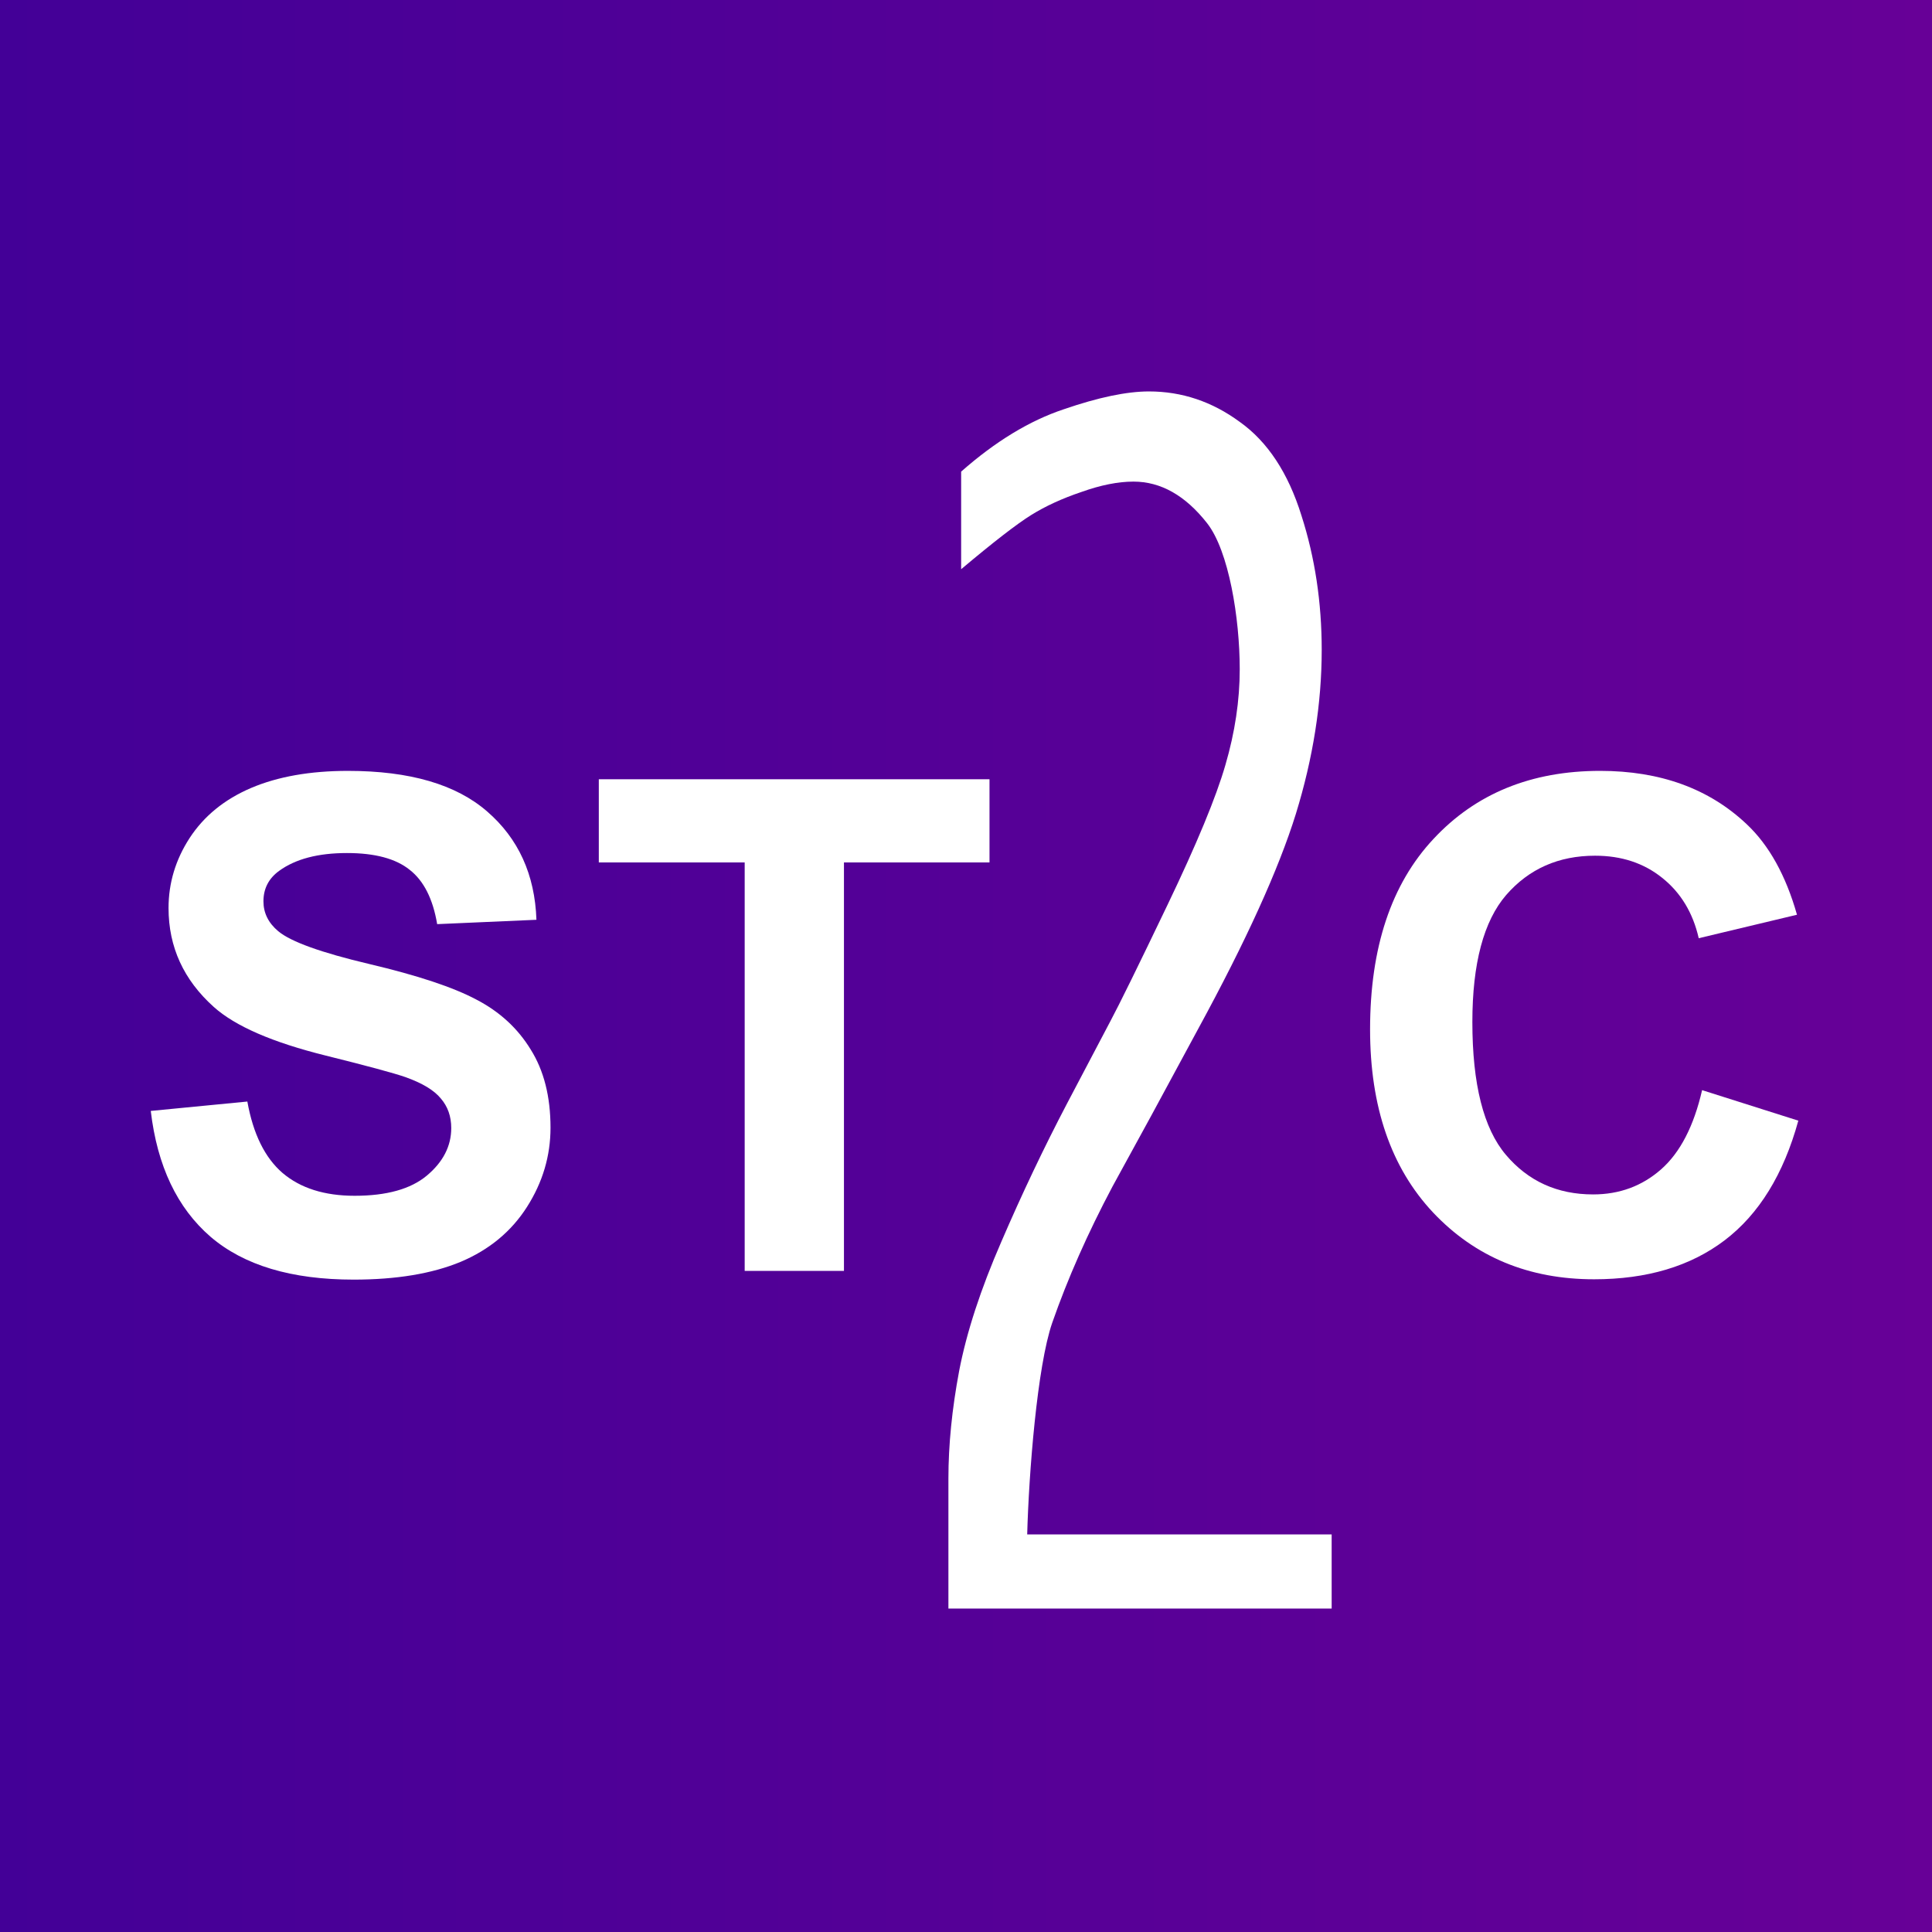
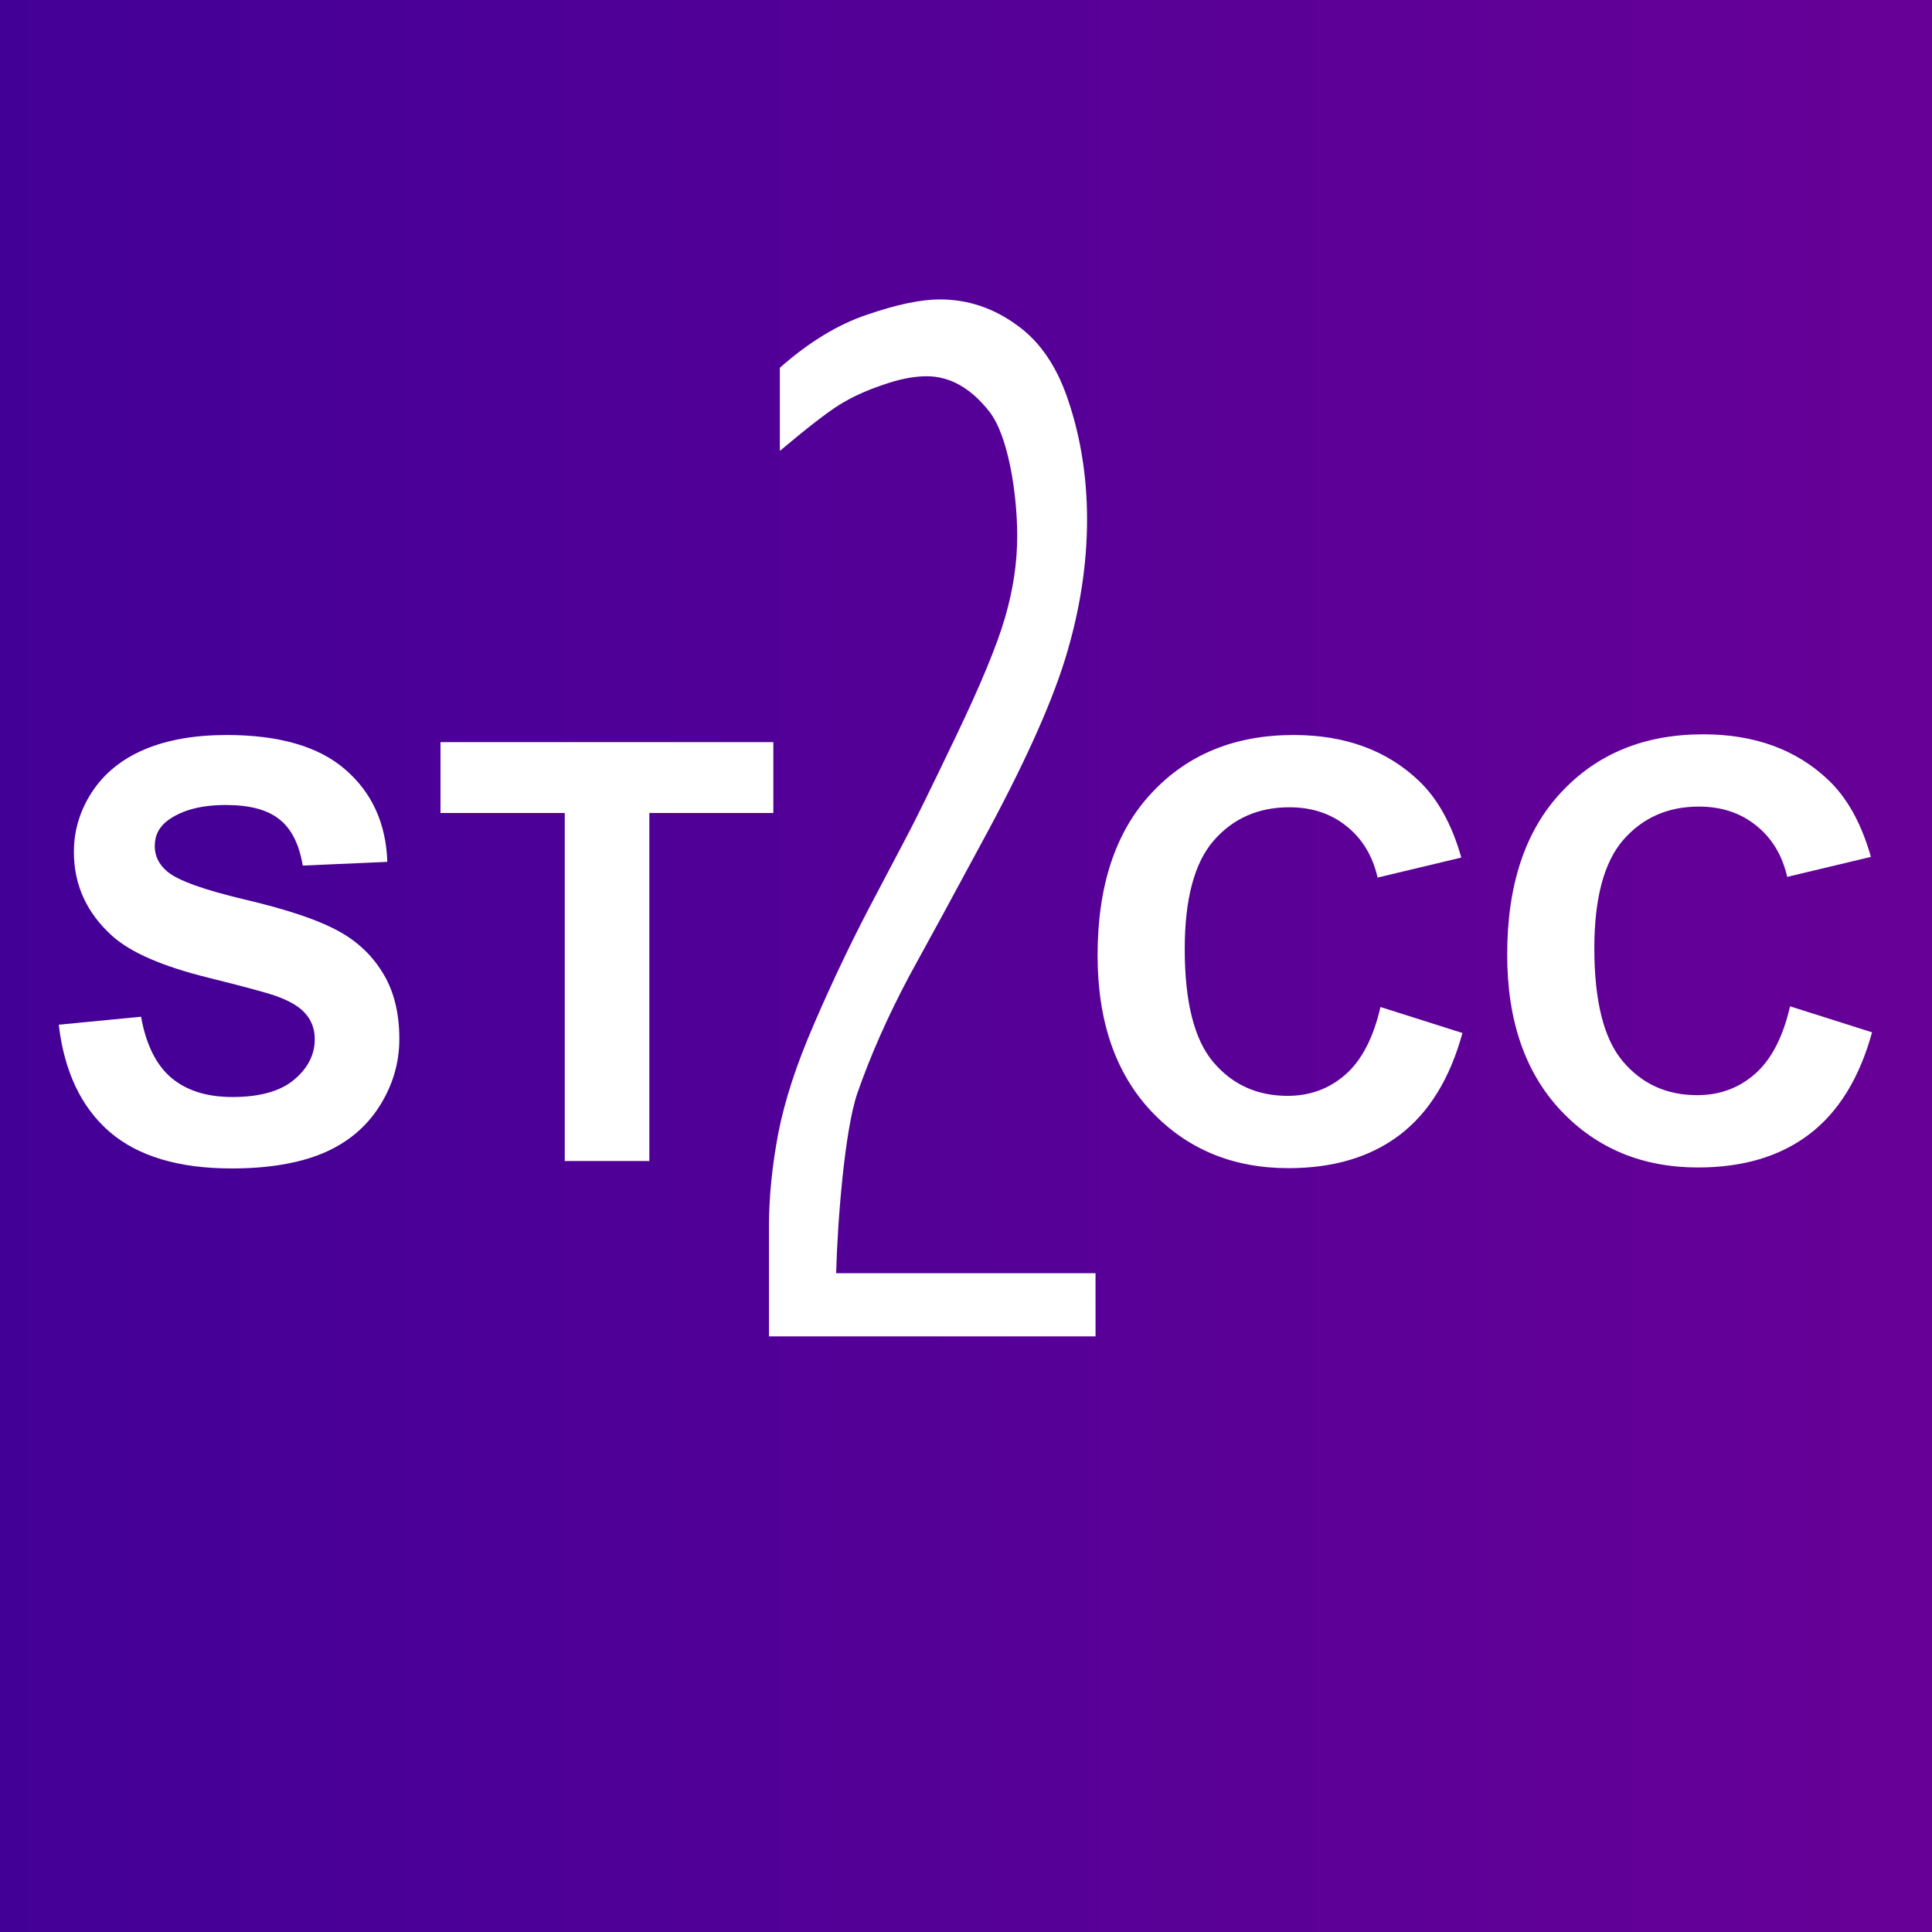
<svg xmlns="http://www.w3.org/2000/svg" width="100mm" height="100mm" version="1.1" viewBox="0 0 100 100" id="svg153">
  <defs id="defs137">
    <rect x="86.335" y="32.602" width="186.555" height="114.106" id="rect602" />
    <rect x="43.747" y="262.48" width="264.302" height="183.189" id="rect420" />
    <rect x="12.961" y="172.819" width="259.228" height="141.135" id="rect486" />
    <linearGradient id="linearGradient3590" x1="8.258" x2="177.54" y1="121.11" y2="121.11" gradientTransform="matrix(.59073 0 0 .72952 -4.878 -38.353)" gradientUnits="userSpaceOnUse">
      <stop stop-color="#430097" offset="0" id="stop132" />
      <stop stop-color="#670097" offset="1" id="stop134" />
    </linearGradient>
  </defs>
  <rect width="100" height="100" fill="url(#linearGradient3590)" stroke-width="2.626" id="rect139" />
  <g aria-label="2" transform="scale(0.2645833)" id="text418" style="font-weight:bold;font-size:96px;font-family:Arial;-inkscape-font-specification:'Arial Bold';white-space:pre;shape-inside:url(#rect420);fill:#ffffff;stroke-width:15.118" />
-   <g aria-label="2" transform="matrix(0.4506145,0,0,0.8407961,7.034635,-16.85893)" id="text600" style="font-weight:bold;font-size:96px;font-family:Arial;-inkscape-font-specification:'Arial Bold';white-space:pre;shape-inside:url(#rect602);fill:#ffffff;stroke-width:15.118">
+   <g aria-label="2" transform="matrix(0.3839177,0,0,0.7163474,3.973399,-16.12724)" id="text600" style="font-weight:bold;font-size:96px;font-family:Arial;-inkscape-font-specification:'Arial Bold';white-space:pre;shape-inside:url(#rect602);fill:#ffffff;stroke-width:15.118">
    <path d="M 137.351,119.074 H 93.328 v -8 c 0,-2.072 0.411,-4.282 1.234,-6.629 0.853,-2.377 2.469,-5.029 4.846,-7.954 2.377,-2.956 4.891,-5.79 7.543,-8.503 l 4.983,-5.074 c 1.006,-1.006 3.185,-3.383 6.537,-7.131 3.383,-3.779 5.608,-6.659 6.674,-8.64 1.097,-2.011 1.646,-3.977 1.646,-5.897 0,-3.139 -1.25,-7.28 -3.749,-8.987 -2.499,-1.707 -5.318,-2.56 -8.457,-2.56 -1.768,0 -3.764,0.213 -5.989,0.64 -2.194,0.396 -4.114,0.869 -5.76,1.417 -1.646,0.549 -4.328,1.661 -8.046,3.337 v -6.008 c 3.931,-1.859 7.863,-3.139 11.794,-3.84 3.962,-0.731 7.223,-1.097 9.783,-1.097 3.779,0 7.253,0.625 10.423,1.874 3.2,1.219 5.562,3.139 7.086,5.76 1.554,2.59 2.331,5.349 2.331,8.274 0,3.291 -0.99,6.659 -2.971,10.103 -1.981,3.413 -5.73,7.832 -11.246,13.257 l -5.349,5.303 -4.48,4.389 c -2.834,2.865 -5.135,5.653 -6.903,8.366 -1.737,2.682 -2.697,9.318 -2.88,13.036 h 34.971 z" style="font-family:Ayuthaya;-inkscape-font-specification:'Ayuthaya Bold'" id="path656" />
  </g>
-   <g aria-label="ST/C" transform="matrix(0.3703123,0,0,0.3703123,1.719134,-30.23703)" id="text484" style="font-size:96px;font-family:Arial;-inkscape-font-specification:Arial;white-space:pre;shape-inside:url(#rect486);fill:#ffffff;stroke-width:15.118">
+   <g aria-label="ST/C" transform="matrix(0.3155013,0,0,0.3155013,-2.142838,-21.71269)" id="text484" style="font-size:96px;font-family:Arial;-inkscape-font-specification:Arial;white-space:pre;shape-inside:url(#rect486);fill:#ffffff;stroke-width:15.118">
    <path d="m 16.43,236.931 13.5,-1.312 q 1.219,6.797 4.922,9.984 3.75,3.188 10.078,3.188 6.703,0 10.078,-2.812 3.422,-2.859 3.422,-6.656 0,-2.438 -1.453,-4.125 -1.406,-1.734 -4.969,-3 -2.438,-0.844 -11.109,-3 -11.156,-2.766 -15.656,-6.797 -6.328,-5.672 -6.328,-13.828 0,-5.25 2.953,-9.797 3,-4.594 8.578,-6.984 5.625,-2.391 13.547,-2.391 12.938,0 19.453,5.672 6.562,5.672 6.891,15.141 l -13.875,0.609 q -0.891,-5.297 -3.844,-7.594 -2.906,-2.344 -8.766,-2.344 -6.047,0 -9.469,2.484 -2.203,1.594 -2.203,4.266 0,2.438 2.062,4.172 2.625,2.203 12.75,4.594 10.125,2.391 14.953,4.969 4.875,2.531 7.594,6.984 2.766,4.406 2.766,10.922 0,5.906 -3.281,11.062 -3.281,5.156 -9.281,7.688 -6,2.484 -14.953,2.484 -13.031,0 -20.016,-6 -6.984,-6.047 -8.344,-17.578 z" style="font-weight:bold;-inkscape-font-specification:'Arial Bold'" id="path617" />
    <path d="M 99.445,259.291 V 202.197 H 79.055 v -11.625 h 54.609 v 11.625 h -20.344 v 57.094 z" style="font-weight:bold;-inkscape-font-specification:'Arial Bold'" id="path619" />
    <path d="m 233.263,234.025 13.453,4.266 c -2.062,7.5 -5.5,13.078 -10.312,16.734 -4.781,3.625 -10.859,5.438 -18.234,5.438 -9.125,0 -16.625,-3.109 -22.5,-9.328 -5.875,-6.25 -8.812,-14.781 -8.812,-25.594 0,-11.438 2.953,-20.312 8.859,-26.625 5.906,-6.344 13.672,-9.516 23.297,-9.516 8.406,0 15.234,2.484 20.484,7.453 3.125,2.938 5.469,7.156 7.031,12.656 l -13.734,3.281 c -0.812,-3.562 -2.516,-6.375 -5.109,-8.438 -2.562,-2.062 -5.688,-3.094 -9.375,-3.094 -5.094,0 -9.234,1.828 -12.422,5.484 -3.156,3.656 -4.734,9.578 -4.734,17.766 0,8.688 1.562,14.875 4.688,18.562 3.125,3.688 7.188,5.531 12.188,5.531 3.688,0 6.859,-1.172 9.516,-3.516 2.656,-2.344 4.562,-6.031 5.719,-11.062 z" style="font-weight:bold;-inkscape-font-specification:'Arial Bold'" id="path623" />
+     <path d="m 300.46,233.912 13.453,4.266 c -2.062,7.5 -5.5,13.078 -10.312,16.734 -4.781,3.625 -10.859,5.438 -18.234,5.438 -9.125,0 -16.625,-3.109 -22.5,-9.328 -5.875,-6.25 -8.812,-14.781 -8.812,-25.594 0,-11.438 2.953,-20.312 8.859,-26.625 5.906,-6.344 13.672,-9.516 23.297,-9.516 8.406,0 15.234,2.484 20.484,7.453 3.125,2.938 5.469,7.156 7.031,12.656 l -13.734,3.281 c -0.812,-3.562 -2.516,-6.375 -5.109,-8.438 -2.562,-2.062 -5.688,-3.094 -9.375,-3.094 -5.094,0 -9.234,1.828 -12.422,5.484 -3.156,3.656 -4.734,9.578 -4.734,17.766 0,8.688 1.562,14.875 4.688,18.562 3.125,3.688 7.188,5.531 12.188,5.531 3.688,0 6.859,-1.172 9.516,-3.516 2.656,-2.344 4.562,-6.031 5.719,-11.062 z" style="font-weight:bold;-inkscape-font-specification:'Arial Bold'" id="path564" />
  </g>
</svg>
